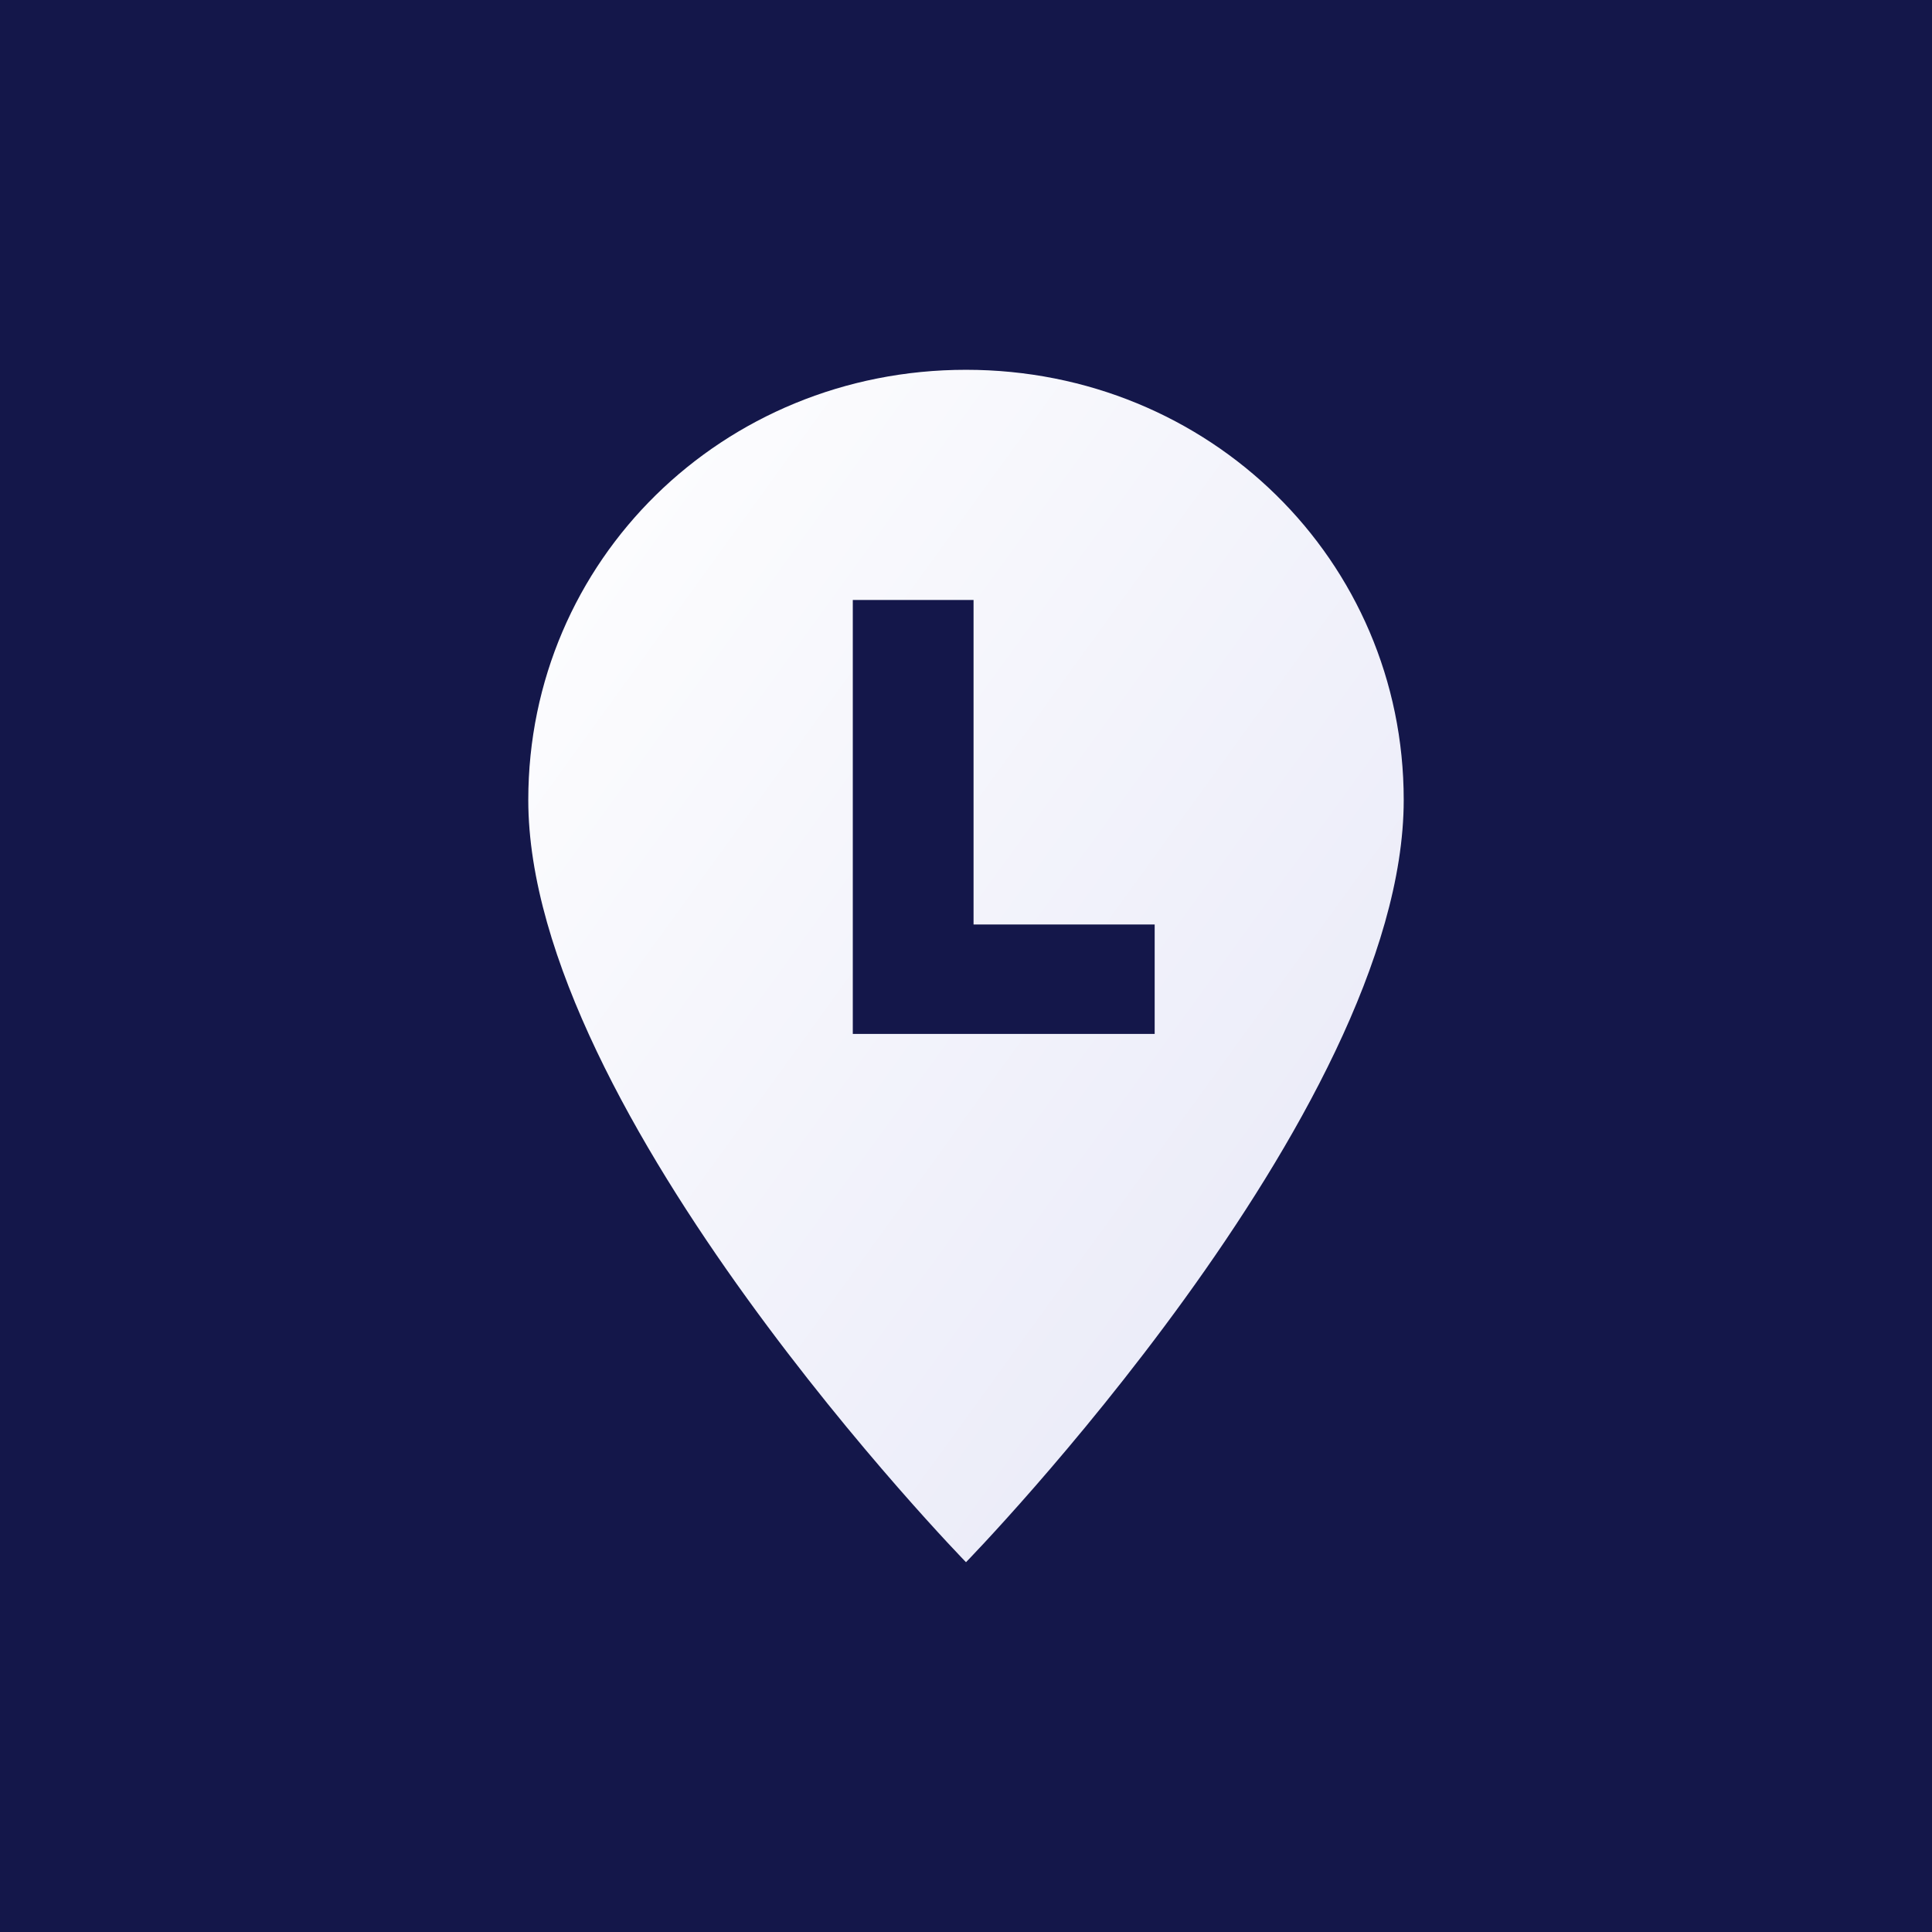
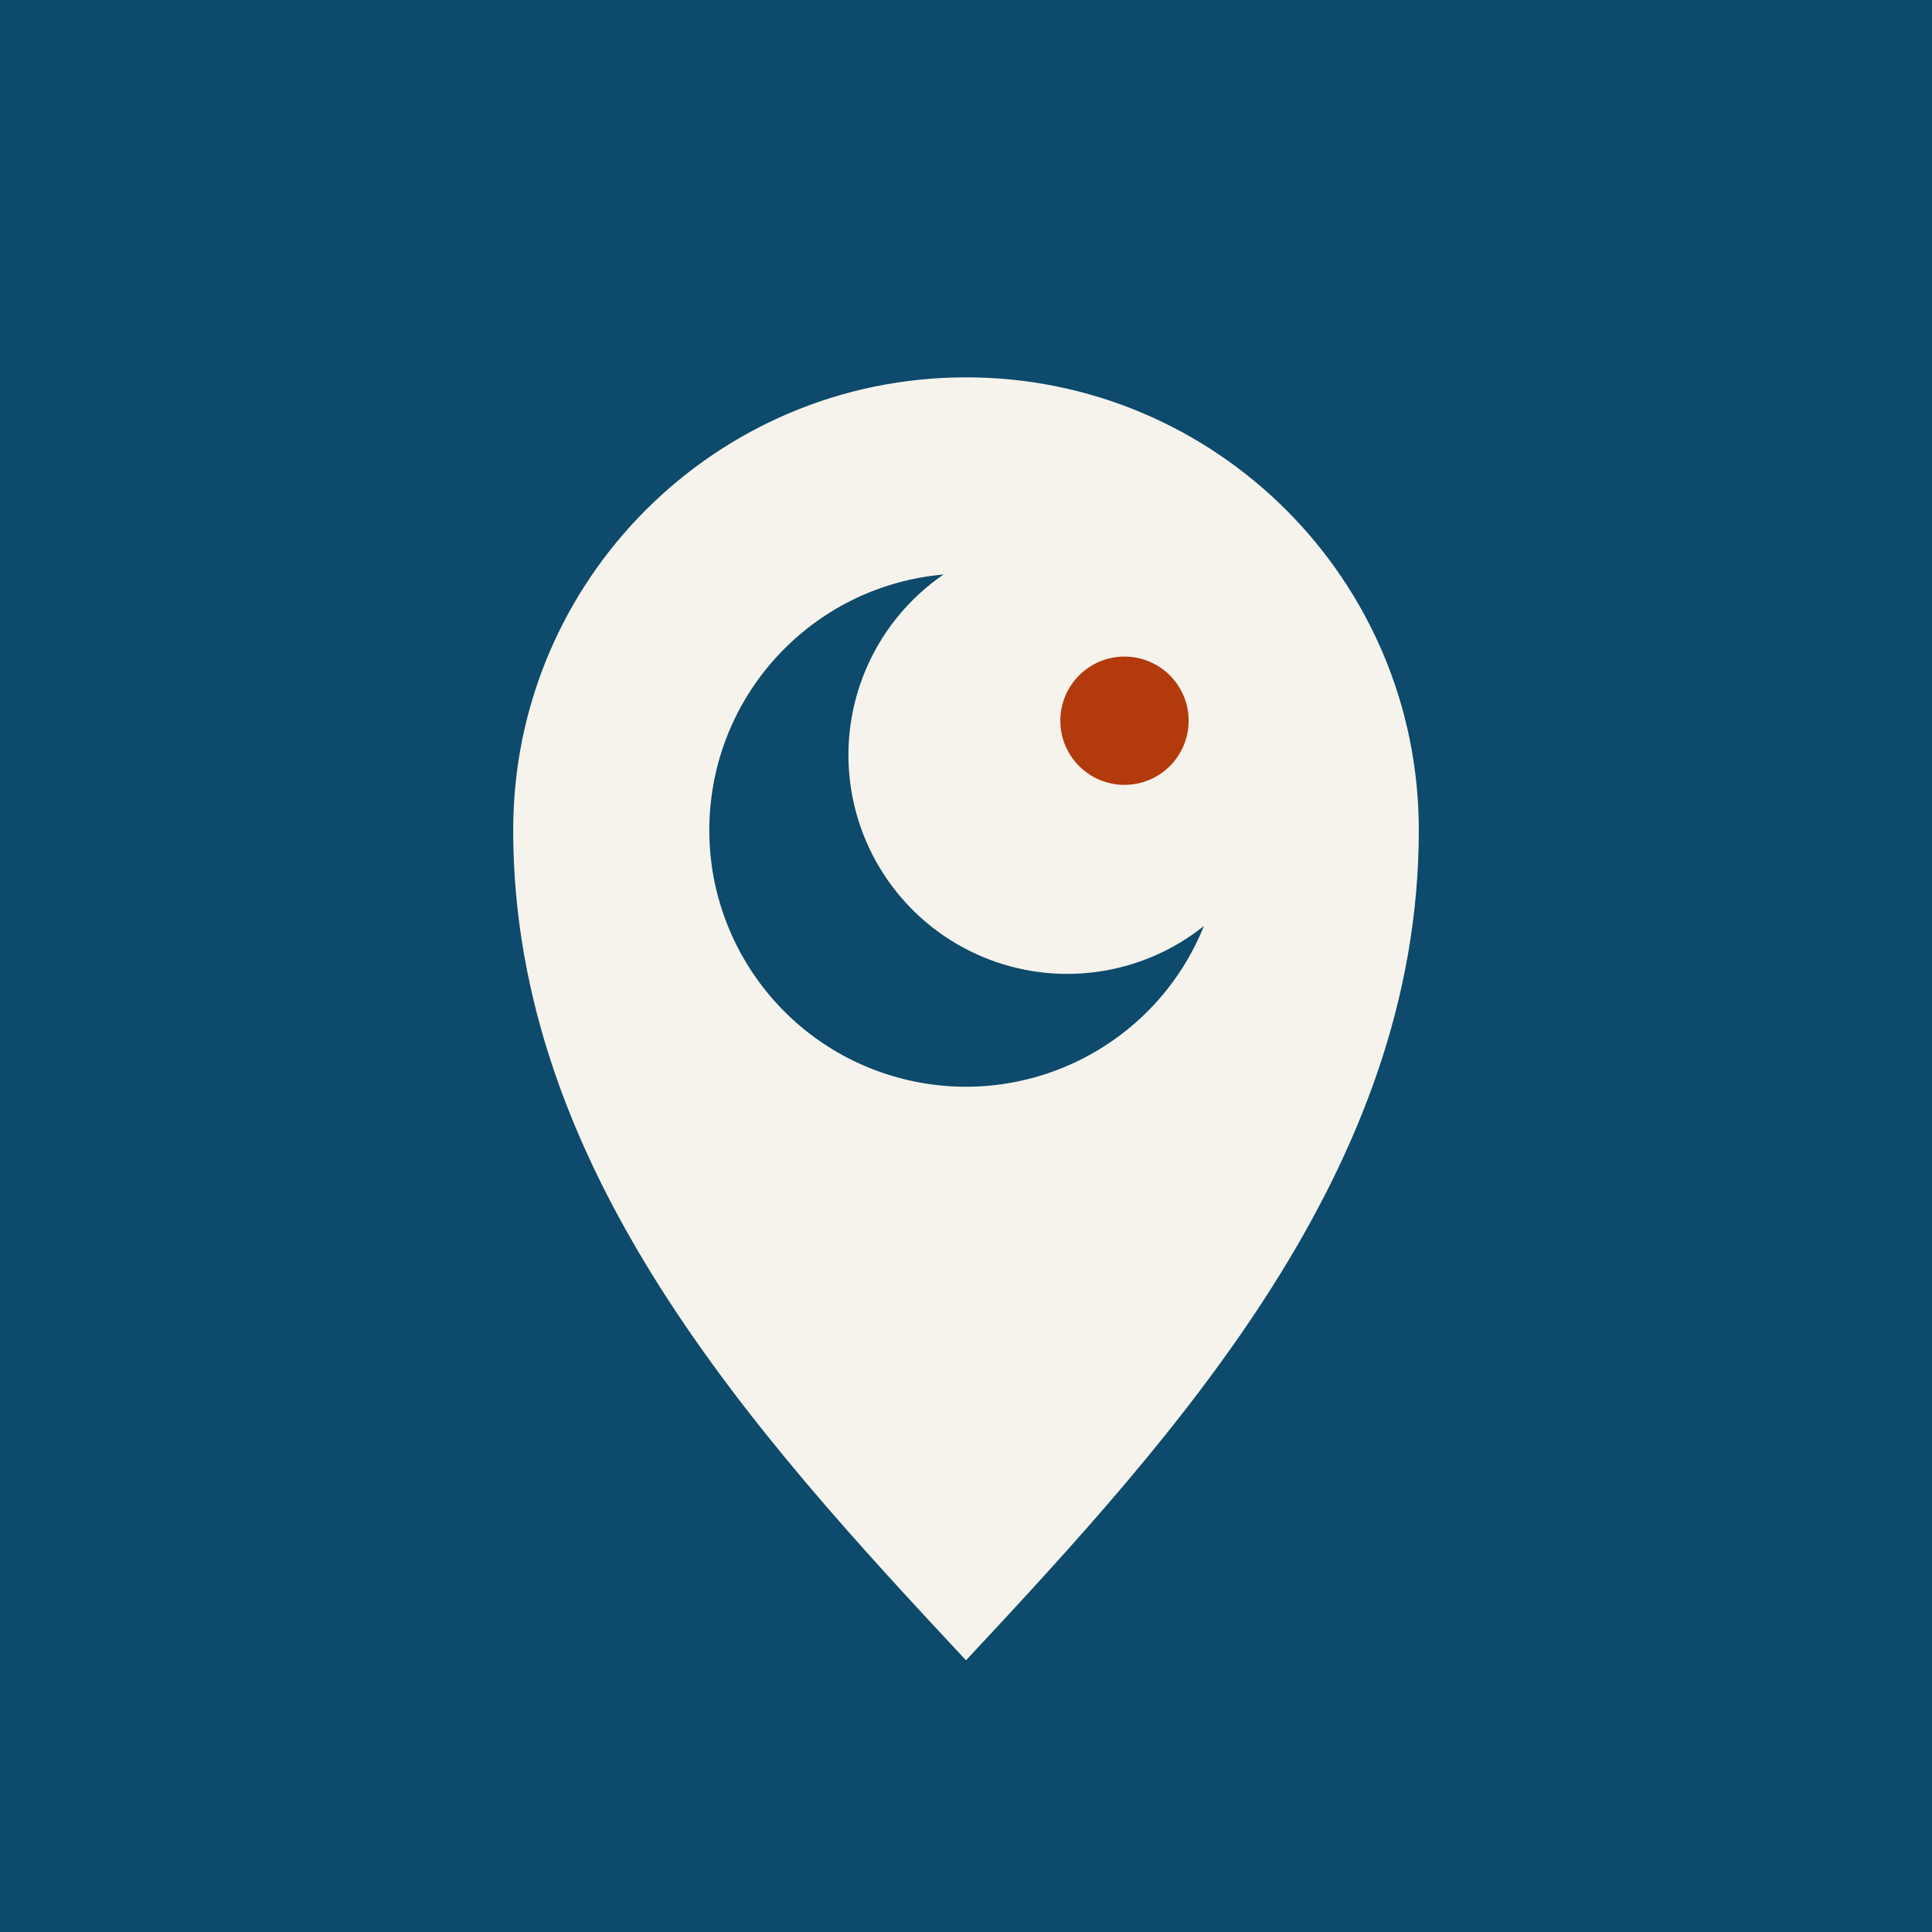
<svg xmlns="http://www.w3.org/2000/svg" viewBox="0 0 1024 1024" width="1024" height="1024">
-   <defs>
-     <linearGradient id="glow" x1="0" y1="0" x2="1" y2="1">
-       <stop offset="0" stop-color="#ffffff" />
-       <stop offset="1" stop-color="#e6e7f7" />
-     </linearGradient>
-   </defs>
-   <rect width="1024" height="1024" fill="#14174a" />
-   <path d="M512 196c-129 0-232 101-232 228 0 166 232 404 232 404s232-238 232-404c0-127-103-228-232-228z" fill="url(#glow)" />
-   <path d="M452 318h64v172h96v58H452z" fill="#14174a" />
+   <rect width="1024" height="1024" fill="#0d4a6b" />
+   <path fill="#f6f3ec" fill-rule="evenodd" d="M512 880C400 760 272 620 272 440A240 240 0 1 1 752 440C752 620 624 760 512 880Z M500.1 304.5A136 136 0 1 0 638.1 490.8A116 116 0 1 1 500.1 304.5Z" />
+   <circle cx="596" cy="382" r="34" fill="#b23a0c" />
</svg>
